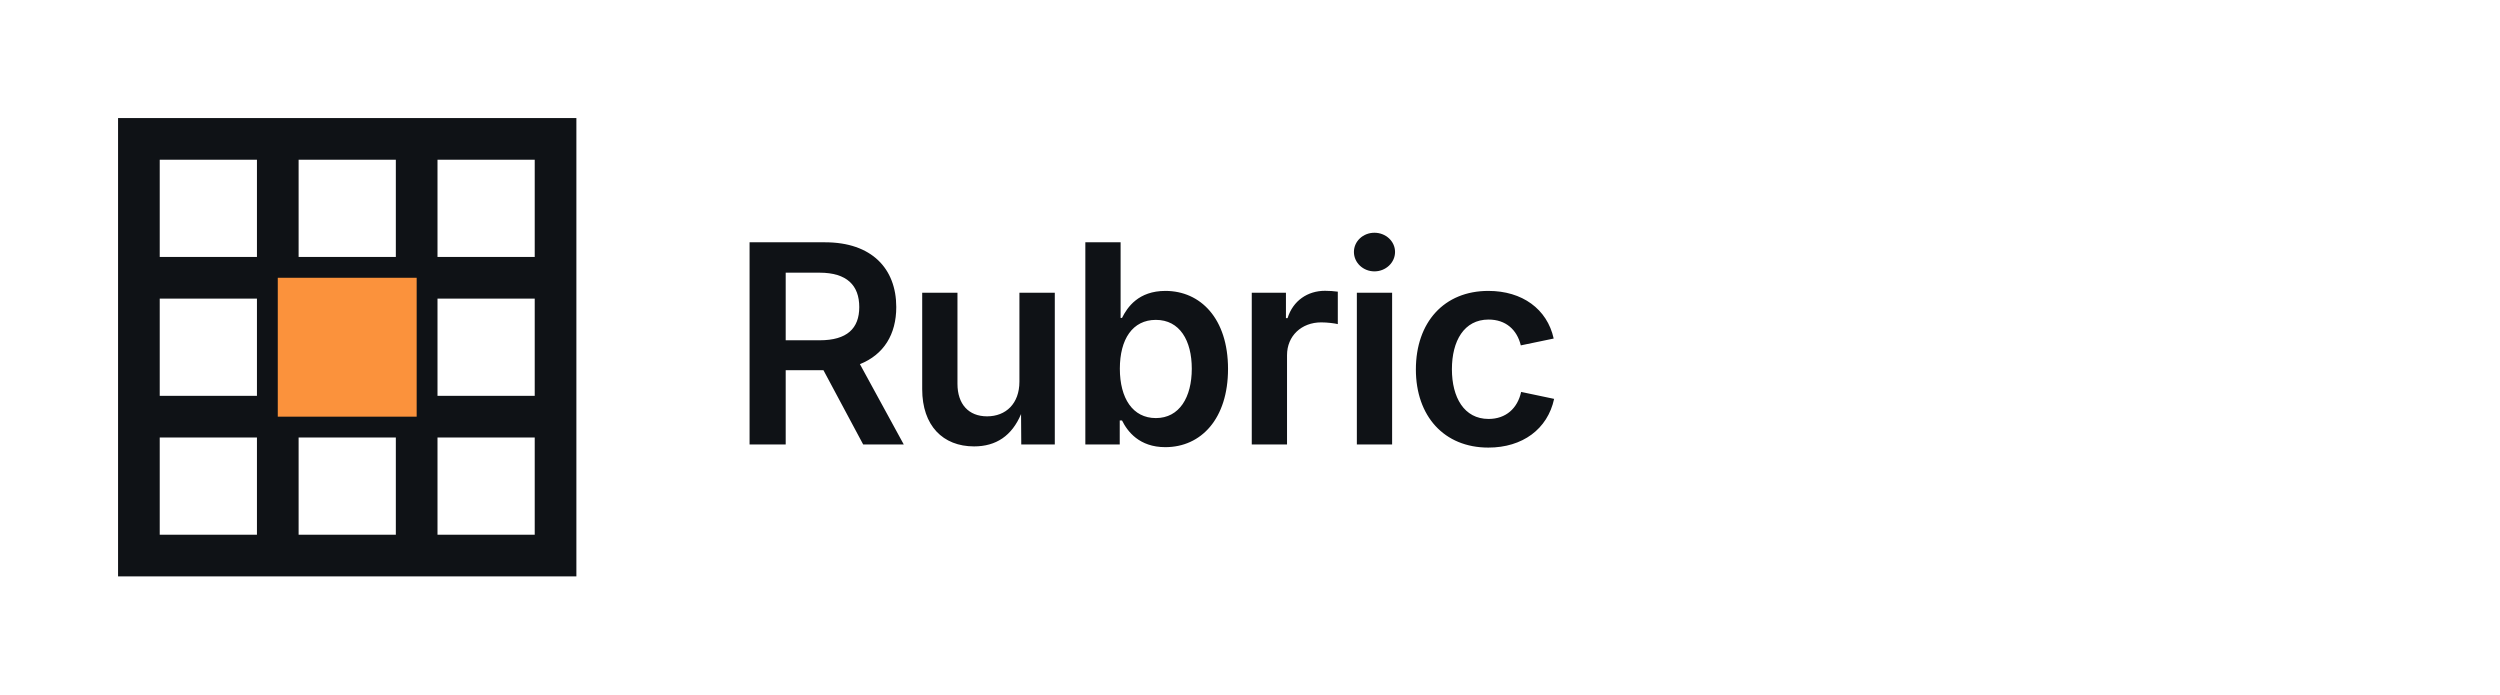
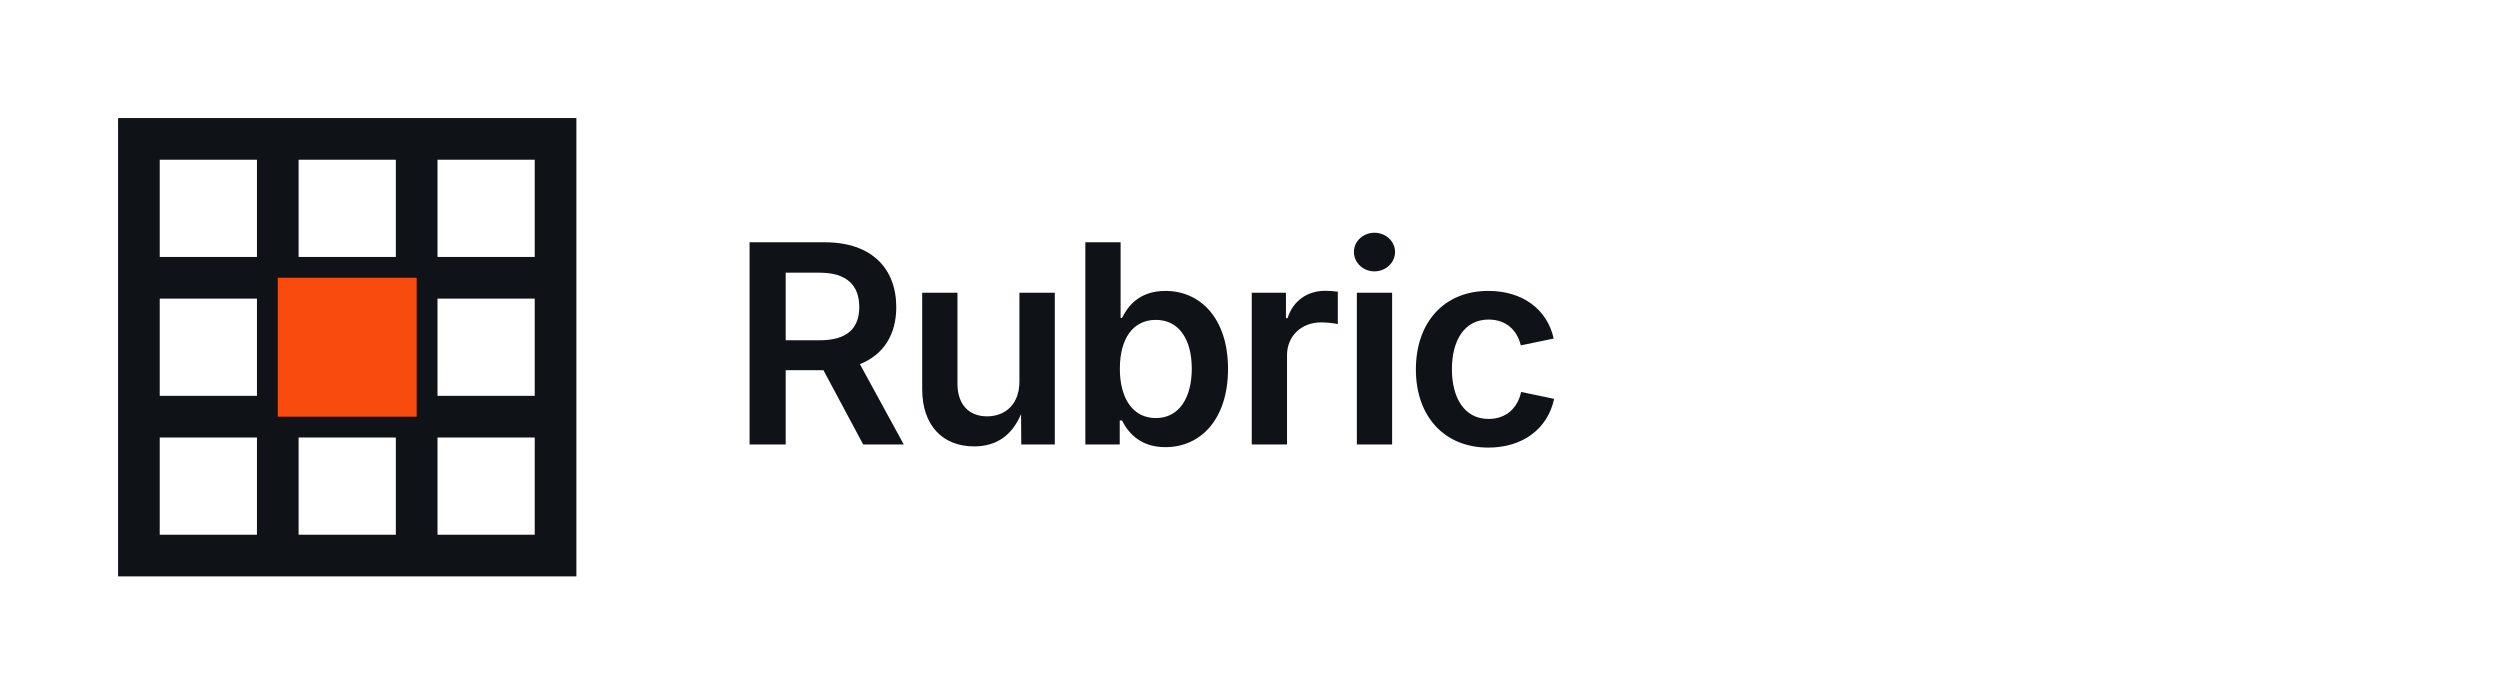
<svg xmlns="http://www.w3.org/2000/svg" viewBox="0 0 360 100" width="360" height="100">
  <g stroke="#0f1216" stroke-width="6" fill="none">
    <rect x="20" y="20" width="60" height="60" />
    <line x1="40" y1="20" x2="40" y2="80" />
    <line x1="60" y1="20" x2="60" y2="80" />
    <line x1="20" y1="40" x2="80" y2="40" />
    <line x1="20" y1="60" x2="80" y2="60" />
  </g>
-   <rect x="40" y="40" width="20" height="20" fill="#FB923C" />
+   <rect x="40" y="40" width="20" height="20" fill="#F94B0E" />
  <text x="105" y="64" font-family="Inter, system-ui, sans-serif" font-weight="600" font-size="40" letter-spacing="-1" fill="#0f1216">Rubric</text>
</svg>
